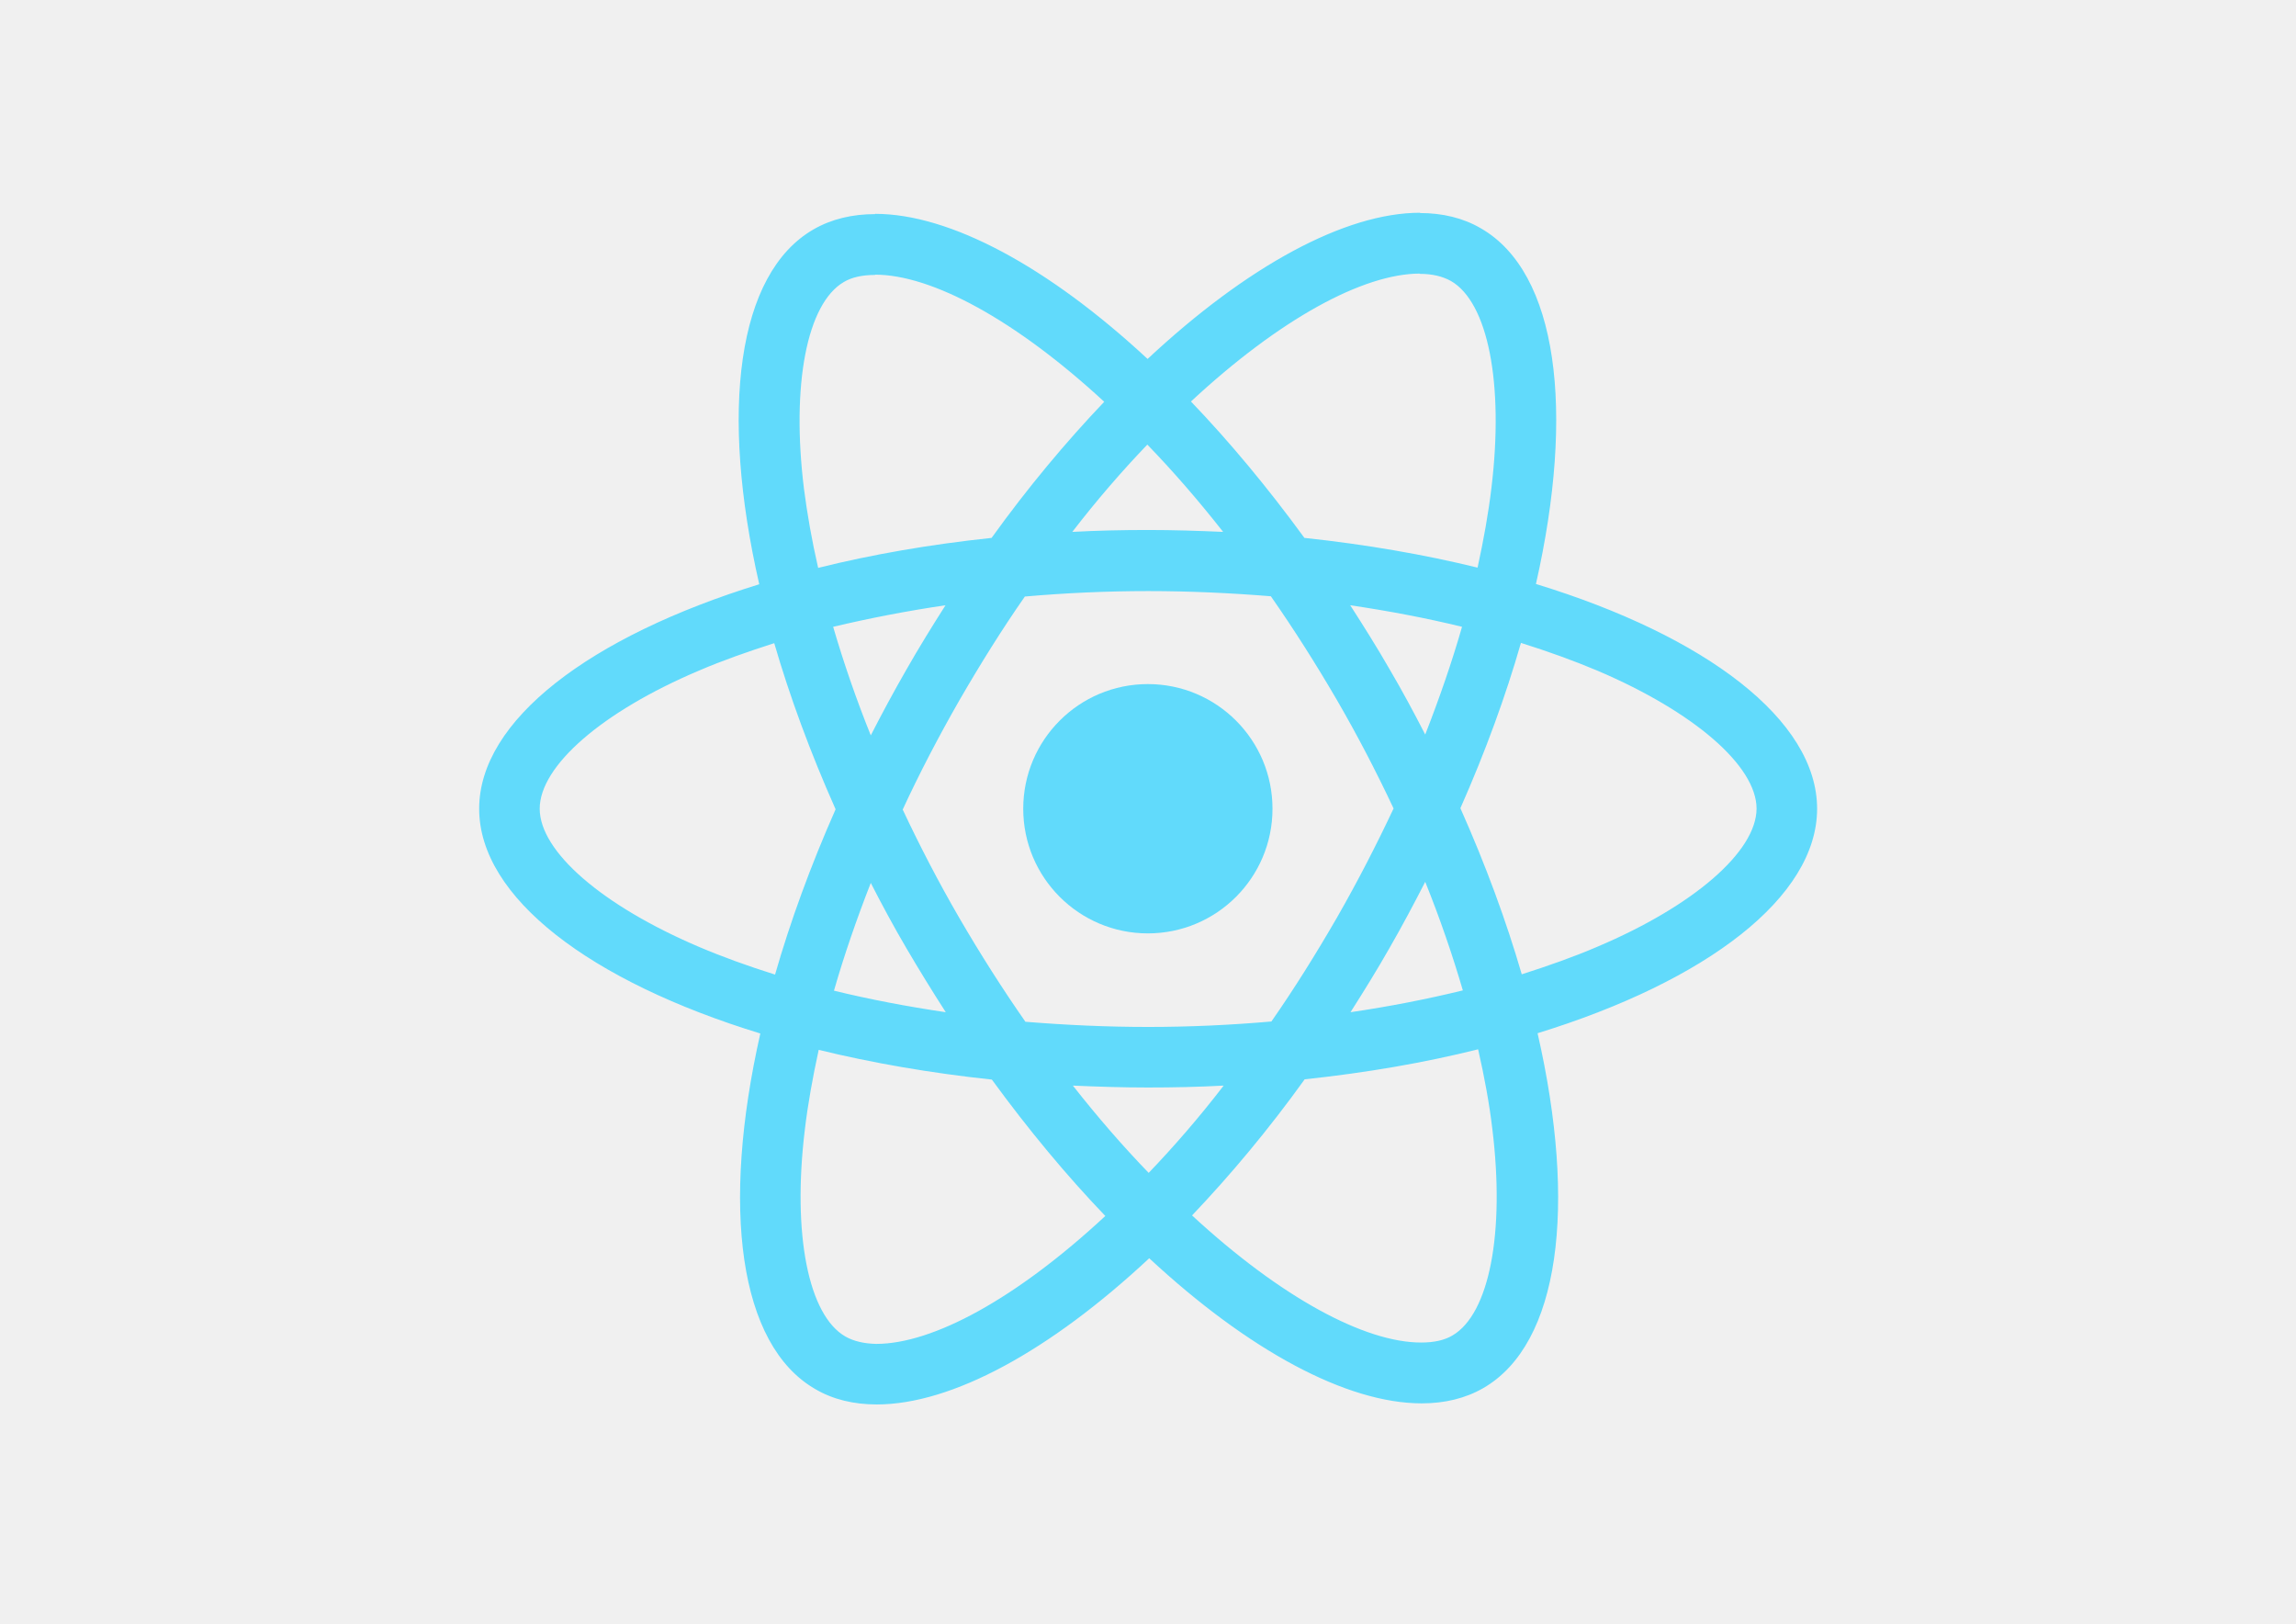
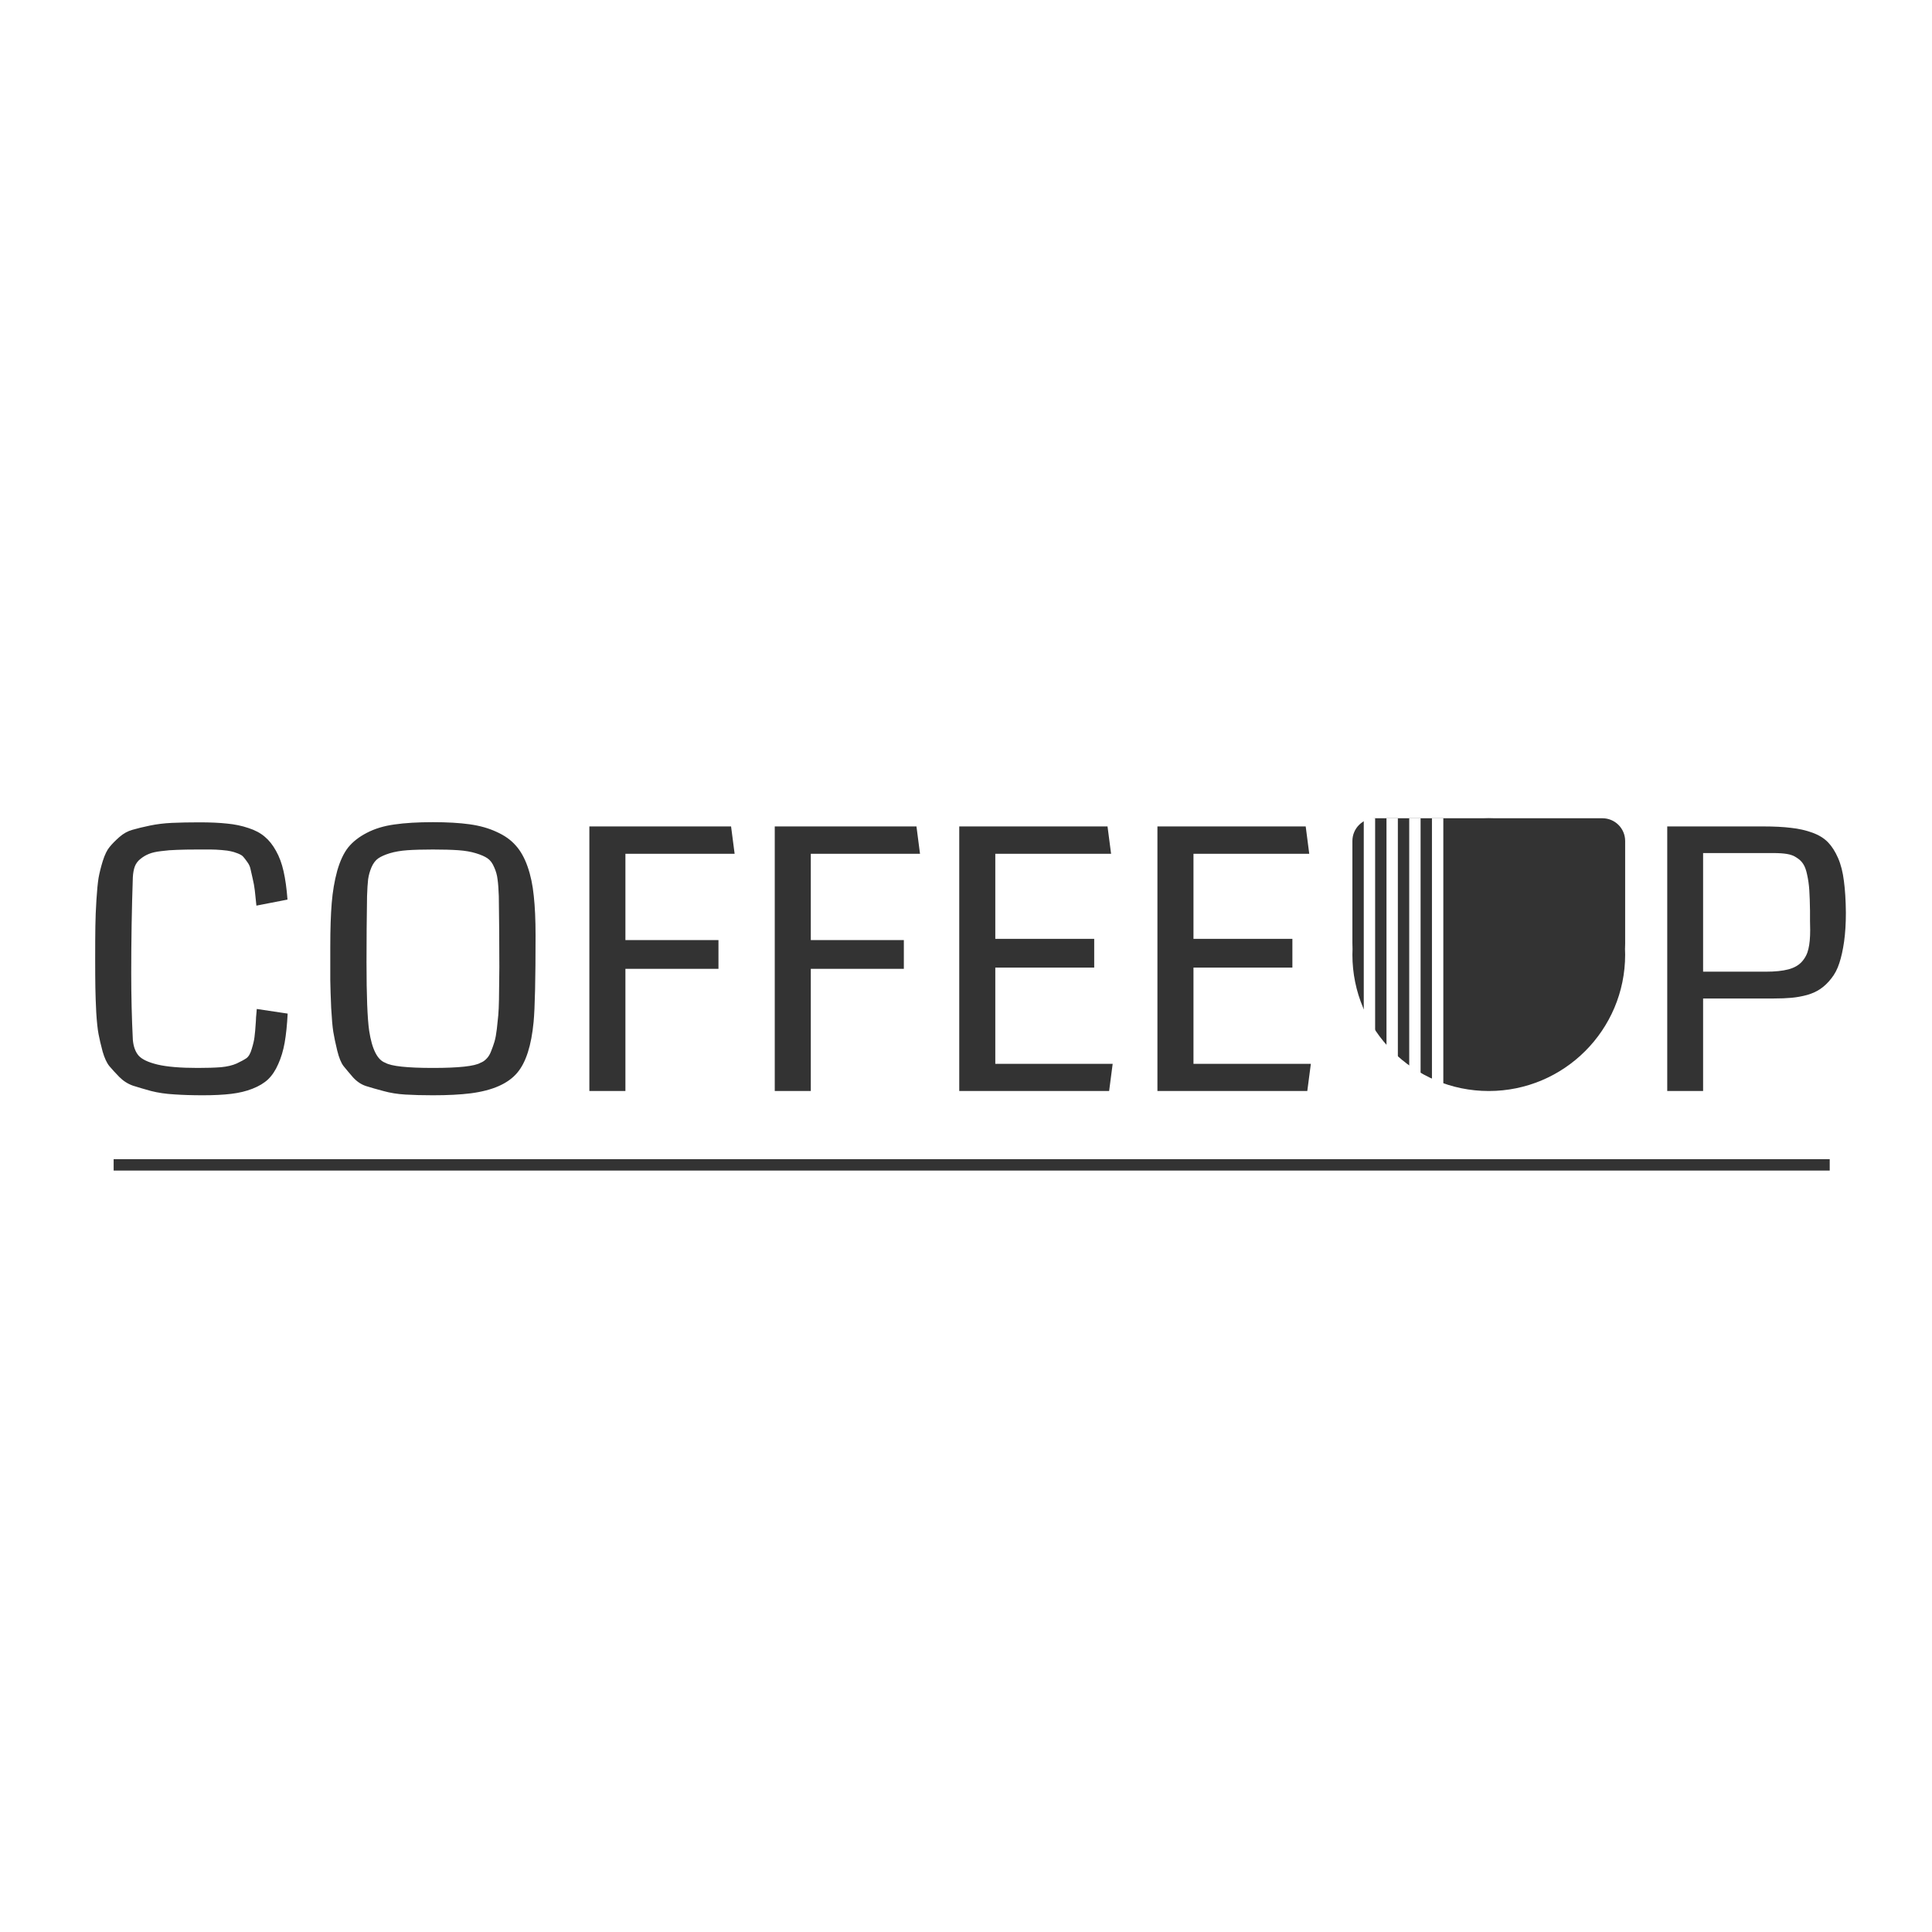
- <svg xmlns="http://www.w3.org/2000/svg" viewBox="0 0 841.9 595.3">
-   <g fill="#61DAFB">
-     <path d="M666.3 296.5c0-32.5-40.7-63.3-103.1-82.4 14.4-63.6 8-114.2-20.2-130.4-6.5-3.8-14.1-5.6-22.4-5.6v22.3c4.6 0 8.3.9 11.4 2.6 13.6 7.8 19.5 37.5 14.9 75.7-1.1 9.4-2.9 19.3-5.1 29.4-19.6-4.8-41-8.5-63.5-10.9-13.5-18.5-27.5-35.3-41.6-50 32.6-30.3 63.2-46.9 84-46.9V78c-27.5 0-63.5 19.6-99.9 53.6-36.4-33.8-72.4-53.2-99.9-53.2v22.3c20.7 0 51.4 16.5 84 46.6-14 14.7-28 31.4-41.3 49.9-22.6 2.4-44 6.1-63.6 11-2.3-10-4-19.7-5.2-29-4.7-38.2 1.1-67.9 14.6-75.8 3-1.8 6.9-2.6 11.5-2.6V78.5c-8.4 0-16 1.8-22.6 5.6-28.1 16.2-34.4 66.7-19.9 130.1-62.2 19.2-102.7 49.9-102.7 82.3 0 32.5 40.7 63.3 103.1 82.4-14.4 63.6-8 114.2 20.2 130.4 6.5 3.8 14.1 5.6 22.5 5.6 27.5 0 63.5-19.6 99.9-53.6 36.4 33.8 72.4 53.2 99.9 53.2 8.4 0 16-1.8 22.6-5.6 28.1-16.2 34.4-66.7 19.9-130.1 62-19.1 102.5-49.9 102.5-82.3zm-130.2-66.7c-3.7 12.9-8.3 26.2-13.5 39.5-4.1-8-8.4-16-13.1-24-4.6-8-9.5-15.8-14.4-23.4 14.2 2.1 27.9 4.7 41 7.9zm-45.8 106.5c-7.8 13.5-15.8 26.3-24.1 38.2-14.9 1.3-30 2-45.2 2-15.1 0-30.2-.7-45-1.9-8.3-11.9-16.4-24.6-24.2-38-7.6-13.1-14.5-26.4-20.8-39.8 6.2-13.4 13.2-26.8 20.7-39.9 7.8-13.5 15.8-26.3 24.1-38.2 14.9-1.3 30-2 45.2-2 15.1 0 30.2.7 45 1.9 8.3 11.9 16.4 24.6 24.2 38 7.6 13.1 14.5 26.4 20.8 39.8-6.3 13.4-13.2 26.8-20.7 39.9zm32.3-13c5.4 13.4 10 26.8 13.8 39.8-13.1 3.2-26.9 5.9-41.2 8 4.9-7.7 9.8-15.6 14.4-23.7 4.6-8 8.9-16.1 13-24.1zM421.2 430c-9.3-9.6-18.6-20.3-27.8-32 9 .4 18.2.7 27.5.7 9.4 0 18.7-.2 27.8-.7-9 11.7-18.3 22.4-27.5 32zm-74.4-58.9c-14.2-2.1-27.9-4.7-41-7.9 3.7-12.9 8.3-26.2 13.5-39.5 4.1 8 8.4 16 13.1 24 4.7 8 9.5 15.8 14.4 23.4zM420.7 163c9.3 9.6 18.6 20.3 27.8 32-9-.4-18.2-.7-27.5-.7-9.4 0-18.7.2-27.8.7 9-11.7 18.3-22.4 27.5-32zm-74 58.9c-4.9 7.7-9.8 15.6-14.4 23.7-4.6 8-8.9 16-13 24-5.4-13.4-10-26.8-13.8-39.8 13.1-3.1 26.9-5.8 41.2-7.9zm-90.5 125.2c-35.4-15.1-58.3-34.9-58.3-50.6 0-15.7 22.9-35.6 58.3-50.6 8.6-3.7 18-7 27.7-10.1 5.7 19.6 13.2 40 22.5 60.9-9.2 20.8-16.6 41.1-22.2 60.6-9.9-3.1-19.3-6.5-28-10.2zM310 490c-13.6-7.8-19.5-37.5-14.9-75.7 1.1-9.4 2.9-19.3 5.1-29.4 19.6 4.8 41 8.5 63.5 10.9 13.5 18.5 27.5 35.3 41.6 50-32.6 30.3-63.2 46.9-84 46.9-4.5-.1-8.3-1-11.3-2.7zm237.2-76.2c4.7 38.2-1.1 67.9-14.6 75.8-3 1.8-6.9 2.6-11.5 2.6-20.7 0-51.4-16.5-84-46.6 14-14.7 28-31.4 41.3-49.9 22.6-2.4 44-6.1 63.6-11 2.3 10.1 4.1 19.8 5.2 29.1zm38.5-66.7c-8.6 3.7-18 7-27.7 10.1-5.7-19.6-13.2-40-22.5-60.9 9.2-20.8 16.6-41.1 22.2-60.6 9.9 3.1 19.3 6.5 28.1 10.2 35.4 15.1 58.3 34.9 58.3 50.6-.1 15.7-23 35.6-58.4 50.6zM320.8 78.4z" />
-     <circle cx="420.9" cy="296.5" r="45.7" />
-     <path d="M520.5 78.1z" />
-   </g>
+ <svg xmlns="http://www.w3.org/2000/svg" width="170" height="170" viewBox="0 0 170 170" fill="none">
+   <rect width="170" height="170" fill="#F5F5F5" />
+   <rect width="170" height="170" fill="white" />
+   <path d="M22.594 88.781L25.312 89.188C25.26 90.188 25.172 91.042 25.047 91.75C24.922 92.448 24.734 93.073 24.484 93.625C24.245 94.177 23.948 94.625 23.594 94.969C23.24 95.302 22.781 95.578 22.219 95.797C21.667 96.016 21.042 96.167 20.344 96.25C19.656 96.333 18.823 96.375 17.844 96.375C16.906 96.375 16.068 96.349 15.328 96.297C14.588 96.255 13.912 96.156 13.297 96C12.693 95.833 12.162 95.677 11.703 95.531C11.255 95.375 10.854 95.12 10.5 94.766C10.156 94.412 9.865 94.094 9.625 93.812C9.396 93.531 9.198 93.104 9.031 92.531C8.875 91.948 8.755 91.438 8.672 91C8.589 90.562 8.521 89.927 8.469 89.094C8.427 88.26 8.401 87.531 8.391 86.906C8.38 86.281 8.375 85.417 8.375 84.312C8.375 83.146 8.38 82.208 8.391 81.5C8.401 80.792 8.432 80.021 8.484 79.188C8.536 78.354 8.599 77.708 8.672 77.25C8.755 76.792 8.88 76.292 9.047 75.75C9.224 75.198 9.422 74.792 9.641 74.531C9.859 74.26 10.146 73.969 10.5 73.656C10.854 73.344 11.24 73.13 11.656 73.016C12.083 72.891 12.599 72.766 13.203 72.641C13.807 72.516 14.453 72.438 15.141 72.406C15.838 72.375 16.646 72.359 17.562 72.359C18.51 72.359 19.318 72.396 19.984 72.469C20.651 72.531 21.276 72.662 21.859 72.859C22.443 73.047 22.922 73.302 23.297 73.625C23.672 73.938 24 74.349 24.281 74.859C24.573 75.37 24.797 75.974 24.953 76.672C25.109 77.359 25.224 78.188 25.297 79.156L22.562 79.688C22.51 79.156 22.463 78.713 22.422 78.359C22.38 78.005 22.318 77.656 22.234 77.312C22.162 76.969 22.099 76.693 22.047 76.484C22.005 76.266 21.912 76.057 21.766 75.859C21.62 75.651 21.5 75.495 21.406 75.391C21.323 75.287 21.162 75.188 20.922 75.094C20.682 75 20.479 74.938 20.312 74.906C20.156 74.865 19.891 74.828 19.516 74.797C19.151 74.766 18.833 74.75 18.562 74.75C18.292 74.75 17.896 74.75 17.375 74.75C16.646 74.75 16.047 74.76 15.578 74.781C15.12 74.792 14.656 74.828 14.188 74.891C13.729 74.943 13.365 75.026 13.094 75.141C12.833 75.245 12.588 75.391 12.359 75.578C12.13 75.755 11.963 75.979 11.859 76.25C11.766 76.51 11.708 76.828 11.688 77.203C11.594 79.953 11.547 82.76 11.547 85.625C11.547 87.625 11.594 89.578 11.688 91.484C11.74 92.078 11.906 92.542 12.188 92.875C12.479 93.208 13.037 93.474 13.859 93.672C14.693 93.87 15.87 93.969 17.391 93.969C18.203 93.969 18.885 93.948 19.438 93.906C19.99 93.854 20.453 93.745 20.828 93.578C21.203 93.401 21.49 93.245 21.688 93.109C21.885 92.963 22.042 92.688 22.156 92.281C22.281 91.875 22.359 91.537 22.391 91.266C22.432 90.984 22.474 90.51 22.516 89.844C22.526 89.698 22.531 89.583 22.531 89.5C22.542 89.417 22.552 89.307 22.562 89.172C22.573 89.026 22.583 88.896 22.594 88.781ZM38.094 96.375C37.188 96.375 36.38 96.354 35.672 96.312C34.974 96.271 34.328 96.167 33.734 96C33.141 95.844 32.63 95.698 32.203 95.562C31.787 95.427 31.406 95.172 31.062 94.797C30.729 94.412 30.453 94.083 30.234 93.812C30.016 93.531 29.828 93.073 29.672 92.438C29.516 91.792 29.401 91.245 29.328 90.797C29.255 90.338 29.193 89.635 29.141 88.688C29.099 87.74 29.073 86.927 29.062 86.25C29.062 85.573 29.062 84.594 29.062 83.312C29.062 81.771 29.104 80.49 29.188 79.469C29.271 78.448 29.432 77.5 29.672 76.625C29.922 75.75 30.245 75.062 30.641 74.562C31.047 74.062 31.594 73.635 32.281 73.281C32.979 72.917 33.786 72.672 34.703 72.547C35.63 72.412 36.76 72.344 38.094 72.344C39.354 72.344 40.432 72.406 41.328 72.531C42.224 72.656 43.016 72.88 43.703 73.203C44.401 73.516 44.958 73.912 45.375 74.391C45.802 74.859 46.151 75.479 46.422 76.25C46.693 77.021 46.875 77.885 46.969 78.844C47.073 79.792 47.125 80.948 47.125 82.312C47.125 86.167 47.068 88.703 46.953 89.922C46.755 92.005 46.276 93.495 45.516 94.391C44.714 95.349 43.349 95.953 41.422 96.203C40.505 96.318 39.396 96.375 38.094 96.375ZM40.328 74.812C39.734 74.771 38.99 74.75 38.094 74.75C37.198 74.75 36.453 74.771 35.859 74.812C35.266 74.854 34.745 74.943 34.297 75.078C33.859 75.213 33.521 75.365 33.281 75.531C33.042 75.698 32.844 75.958 32.688 76.312C32.542 76.656 32.443 77.01 32.391 77.375C32.349 77.74 32.318 78.234 32.297 78.859C32.266 80.787 32.25 82.724 32.25 84.672C32.25 87.609 32.328 89.62 32.484 90.703C32.734 92.328 33.208 93.266 33.906 93.516C34.427 93.818 35.823 93.969 38.094 93.969C40.365 93.969 41.76 93.818 42.281 93.516C42.479 93.443 42.656 93.323 42.812 93.156C42.979 92.99 43.115 92.766 43.219 92.484C43.333 92.203 43.432 91.922 43.516 91.641C43.599 91.349 43.667 90.979 43.719 90.531C43.771 90.083 43.812 89.682 43.844 89.328C43.875 88.963 43.896 88.505 43.906 87.953C43.917 87.391 43.922 86.927 43.922 86.562C43.932 86.198 43.938 85.713 43.938 85.109C43.938 83.005 43.922 80.922 43.891 78.859C43.87 78.234 43.833 77.74 43.781 77.375C43.74 77.01 43.641 76.656 43.484 76.312C43.339 75.958 43.146 75.698 42.906 75.531C42.667 75.365 42.323 75.213 41.875 75.078C41.438 74.943 40.922 74.854 40.328 74.812ZM64.641 75.125H55.031V82.719H63.219V85.25H55.031V96H51.859V72.719H64.328L64.641 75.125ZM80.953 75.125H71.344V82.719H79.531V85.25H71.344V96H68.172V72.719H80.641L80.953 75.125ZM97.594 96H84.406V72.719H97.453L97.766 75.125H87.578V82.609H96.281V85.141H87.578V93.609H97.906L97.594 96ZM115.031 96H101.844V72.719H114.891L115.203 75.125H105.016V82.609H113.719V85.141H105.016V93.609H115.344L115.031 96Z" fill="#333333" />
+   <path d="M162.422 80.312C162.422 81.26 162.37 82.104 162.266 82.844C162.161 83.583 162.021 84.219 161.844 84.75C161.677 85.271 161.443 85.719 161.141 86.094C160.849 86.469 160.536 86.771 160.203 87C159.88 87.229 159.484 87.412 159.016 87.547C158.557 87.672 158.099 87.755 157.641 87.797C157.193 87.838 156.667 87.859 156.062 87.859H149.859V96H146.703V72.719H155.141C156.109 72.719 156.927 72.76 157.594 72.844C158.271 72.917 158.896 73.057 159.469 73.266C160.042 73.474 160.5 73.755 160.844 74.109C161.188 74.463 161.484 74.927 161.734 75.5C161.984 76.073 162.156 76.75 162.25 77.531C162.354 78.302 162.411 79.229 162.422 80.312ZM159.266 80.141C159.255 79.391 159.234 78.781 159.203 78.312C159.172 77.844 159.109 77.401 159.016 76.984C158.932 76.568 158.818 76.25 158.672 76.031C158.536 75.812 158.344 75.625 158.094 75.469C157.854 75.302 157.568 75.193 157.234 75.141C156.911 75.088 156.505 75.062 156.016 75.062H149.859V85.5H155.375C156.188 85.5 156.849 85.432 157.359 85.297C157.87 85.162 158.266 84.938 158.547 84.625C158.839 84.302 159.031 83.927 159.125 83.5C159.229 83.073 159.281 82.521 159.281 81.844C159.281 81.677 159.276 81.406 159.266 81.031C159.266 80.656 159.266 80.359 159.266 80.141Z" fill="#333333" />
+   <circle cx="131" cy="84" r="12" fill="#333333" />
+   <rect x="119" y="72" width="24" height="13" rx="2" fill="#333333" />
+   <line x1="120.5" y1="72" x2="120.5" y2="93" stroke="white" />
+   <line x1="118.5" y1="72" x2="118.5" y2="91" stroke="white" />
+   <line x1="122.5" y1="72" x2="122.5" y2="95" stroke="white" />
+   <line x1="124.5" y1="72" x2="124.5" y2="96" stroke="white" />
+   <line x1="126.5" y1="72" x2="126.5" y2="96" stroke="white" />
+   <line x1="10" y1="102.5" x2="161" y2="102.5" stroke="#333333" />
</svg>
